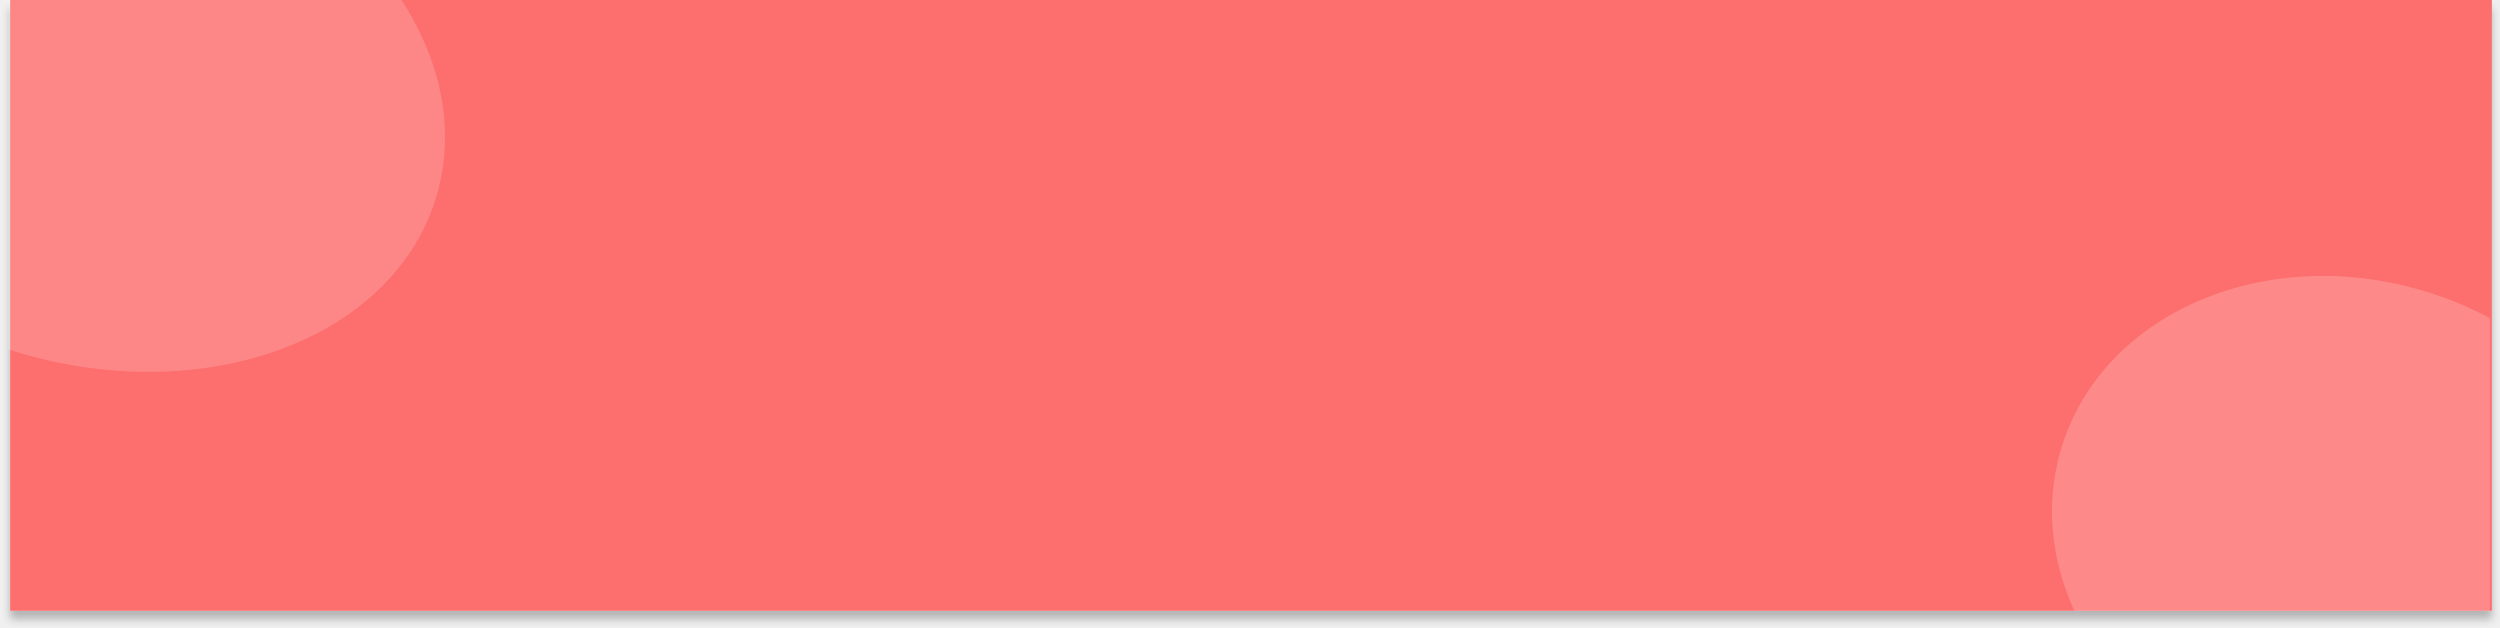
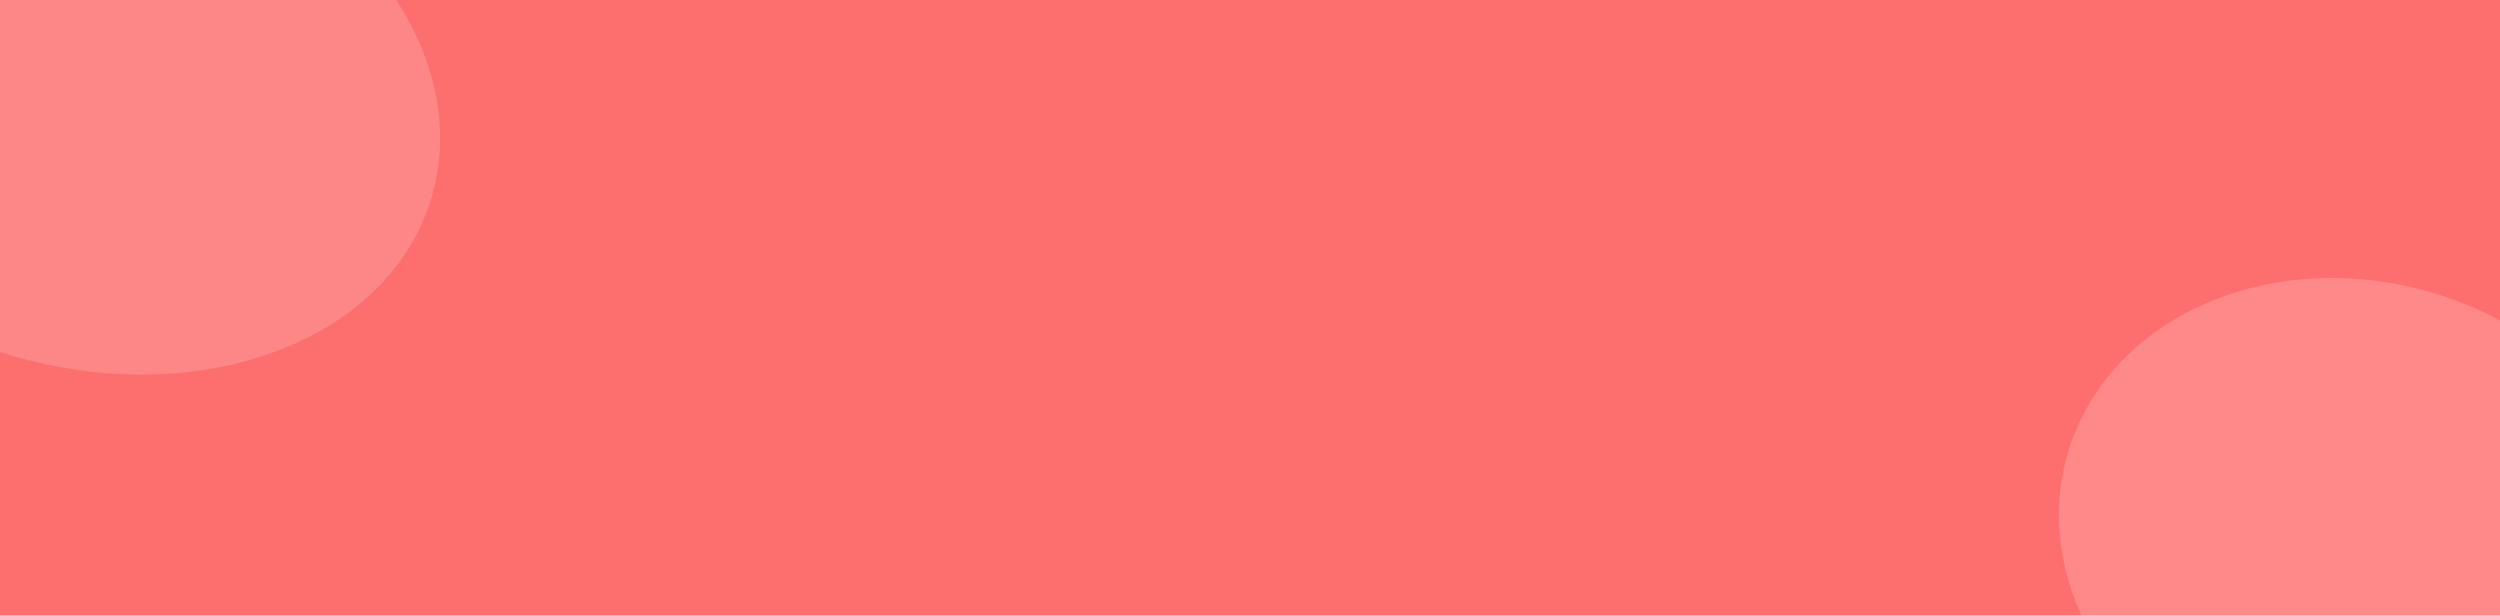
- <svg xmlns="http://www.w3.org/2000/svg" width="1232" height="309" viewBox="0 0 1232 309" fill="none">
-   <g filter="url(#filter0_d_43_32)">
-     <rect x="5" width="1223" height="301" fill="#FD6E6E" />
-   </g>
-   <mask id="mask0_43_32" style="mask-type:alpha" maskUnits="userSpaceOnUse" x="4" y="0" width="1223" height="301">
-     <rect x="4" width="1223" height="301" fill="url(#paint0_linear_43_32)" />
+ <svg xmlns="http://www.w3.org/2000/svg" width="1223" height="301" viewBox="0 0 1223 301" fill="none">
+   <rect width="1223" height="301" fill="#FD6E6E" />
+   <mask id="mask0_43_33" style="mask-type:alpha" maskUnits="userSpaceOnUse" x="0" y="0" width="1223" height="301">
+     <rect width="1223" height="301" fill="url(#paint0_linear_43_33)" />
  </mask>
-   <g mask="url(#mask0_43_32)">
-     <ellipse cx="46.844" cy="46.795" rx="175.48" ry="132.464" transform="rotate(16.4768 46.8443 46.7949)" fill="white" fill-opacity="0.26" />
-     <ellipse cx="1158.32" cy="263.662" rx="148.798" ry="125.618" transform="rotate(16.4768 1158.32 263.662)" fill="white" fill-opacity="0.26" />
+   <g mask="url(#mask0_43_33)">
+     <ellipse cx="42.844" cy="46.795" rx="175.48" ry="132.464" transform="rotate(16.4768 42.8443 46.7949)" fill="white" fill-opacity="0.26" />
+     <ellipse cx="1154.32" cy="263.662" rx="148.798" ry="125.618" transform="rotate(16.4768 1154.32 263.662)" fill="white" fill-opacity="0.26" />
  </g>
  <defs>
-     <filter id="filter0_d_43_32" x="1" y="0" width="1231" height="309" filterUnits="userSpaceOnUse" color-interpolation-filters="sRGB">
-       <feFlood flood-opacity="0" result="BackgroundImageFix" />
-       <feColorMatrix in="SourceAlpha" type="matrix" values="0 0 0 0 0 0 0 0 0 0 0 0 0 0 0 0 0 0 127 0" result="hardAlpha" />
-       <feOffset dy="4" />
-       <feGaussianBlur stdDeviation="2" />
-       <feComposite in2="hardAlpha" operator="out" />
-       <feColorMatrix type="matrix" values="0 0 0 0 0 0 0 0 0 0 0 0 0 0 0 0 0 0 0.25 0" />
-       <feBlend mode="normal" in2="BackgroundImageFix" result="effect1_dropShadow_43_32" />
-       <feBlend mode="normal" in="SourceGraphic" in2="effect1_dropShadow_43_32" result="shape" />
-     </filter>
-     <linearGradient id="paint0_linear_43_32" x1="108.392" y1="150.097" x2="1141.39" y2="150.097" gradientUnits="userSpaceOnUse">
+     <linearGradient id="paint0_linear_43_33" x1="104.392" y1="150.097" x2="1137.39" y2="150.097" gradientUnits="userSpaceOnUse">
      <stop stop-color="#FA0CFF" stop-opacity="0.65" />
      <stop offset="1" stop-color="#FD0202" stop-opacity="0.72" />
    </linearGradient>
  </defs>
</svg>
